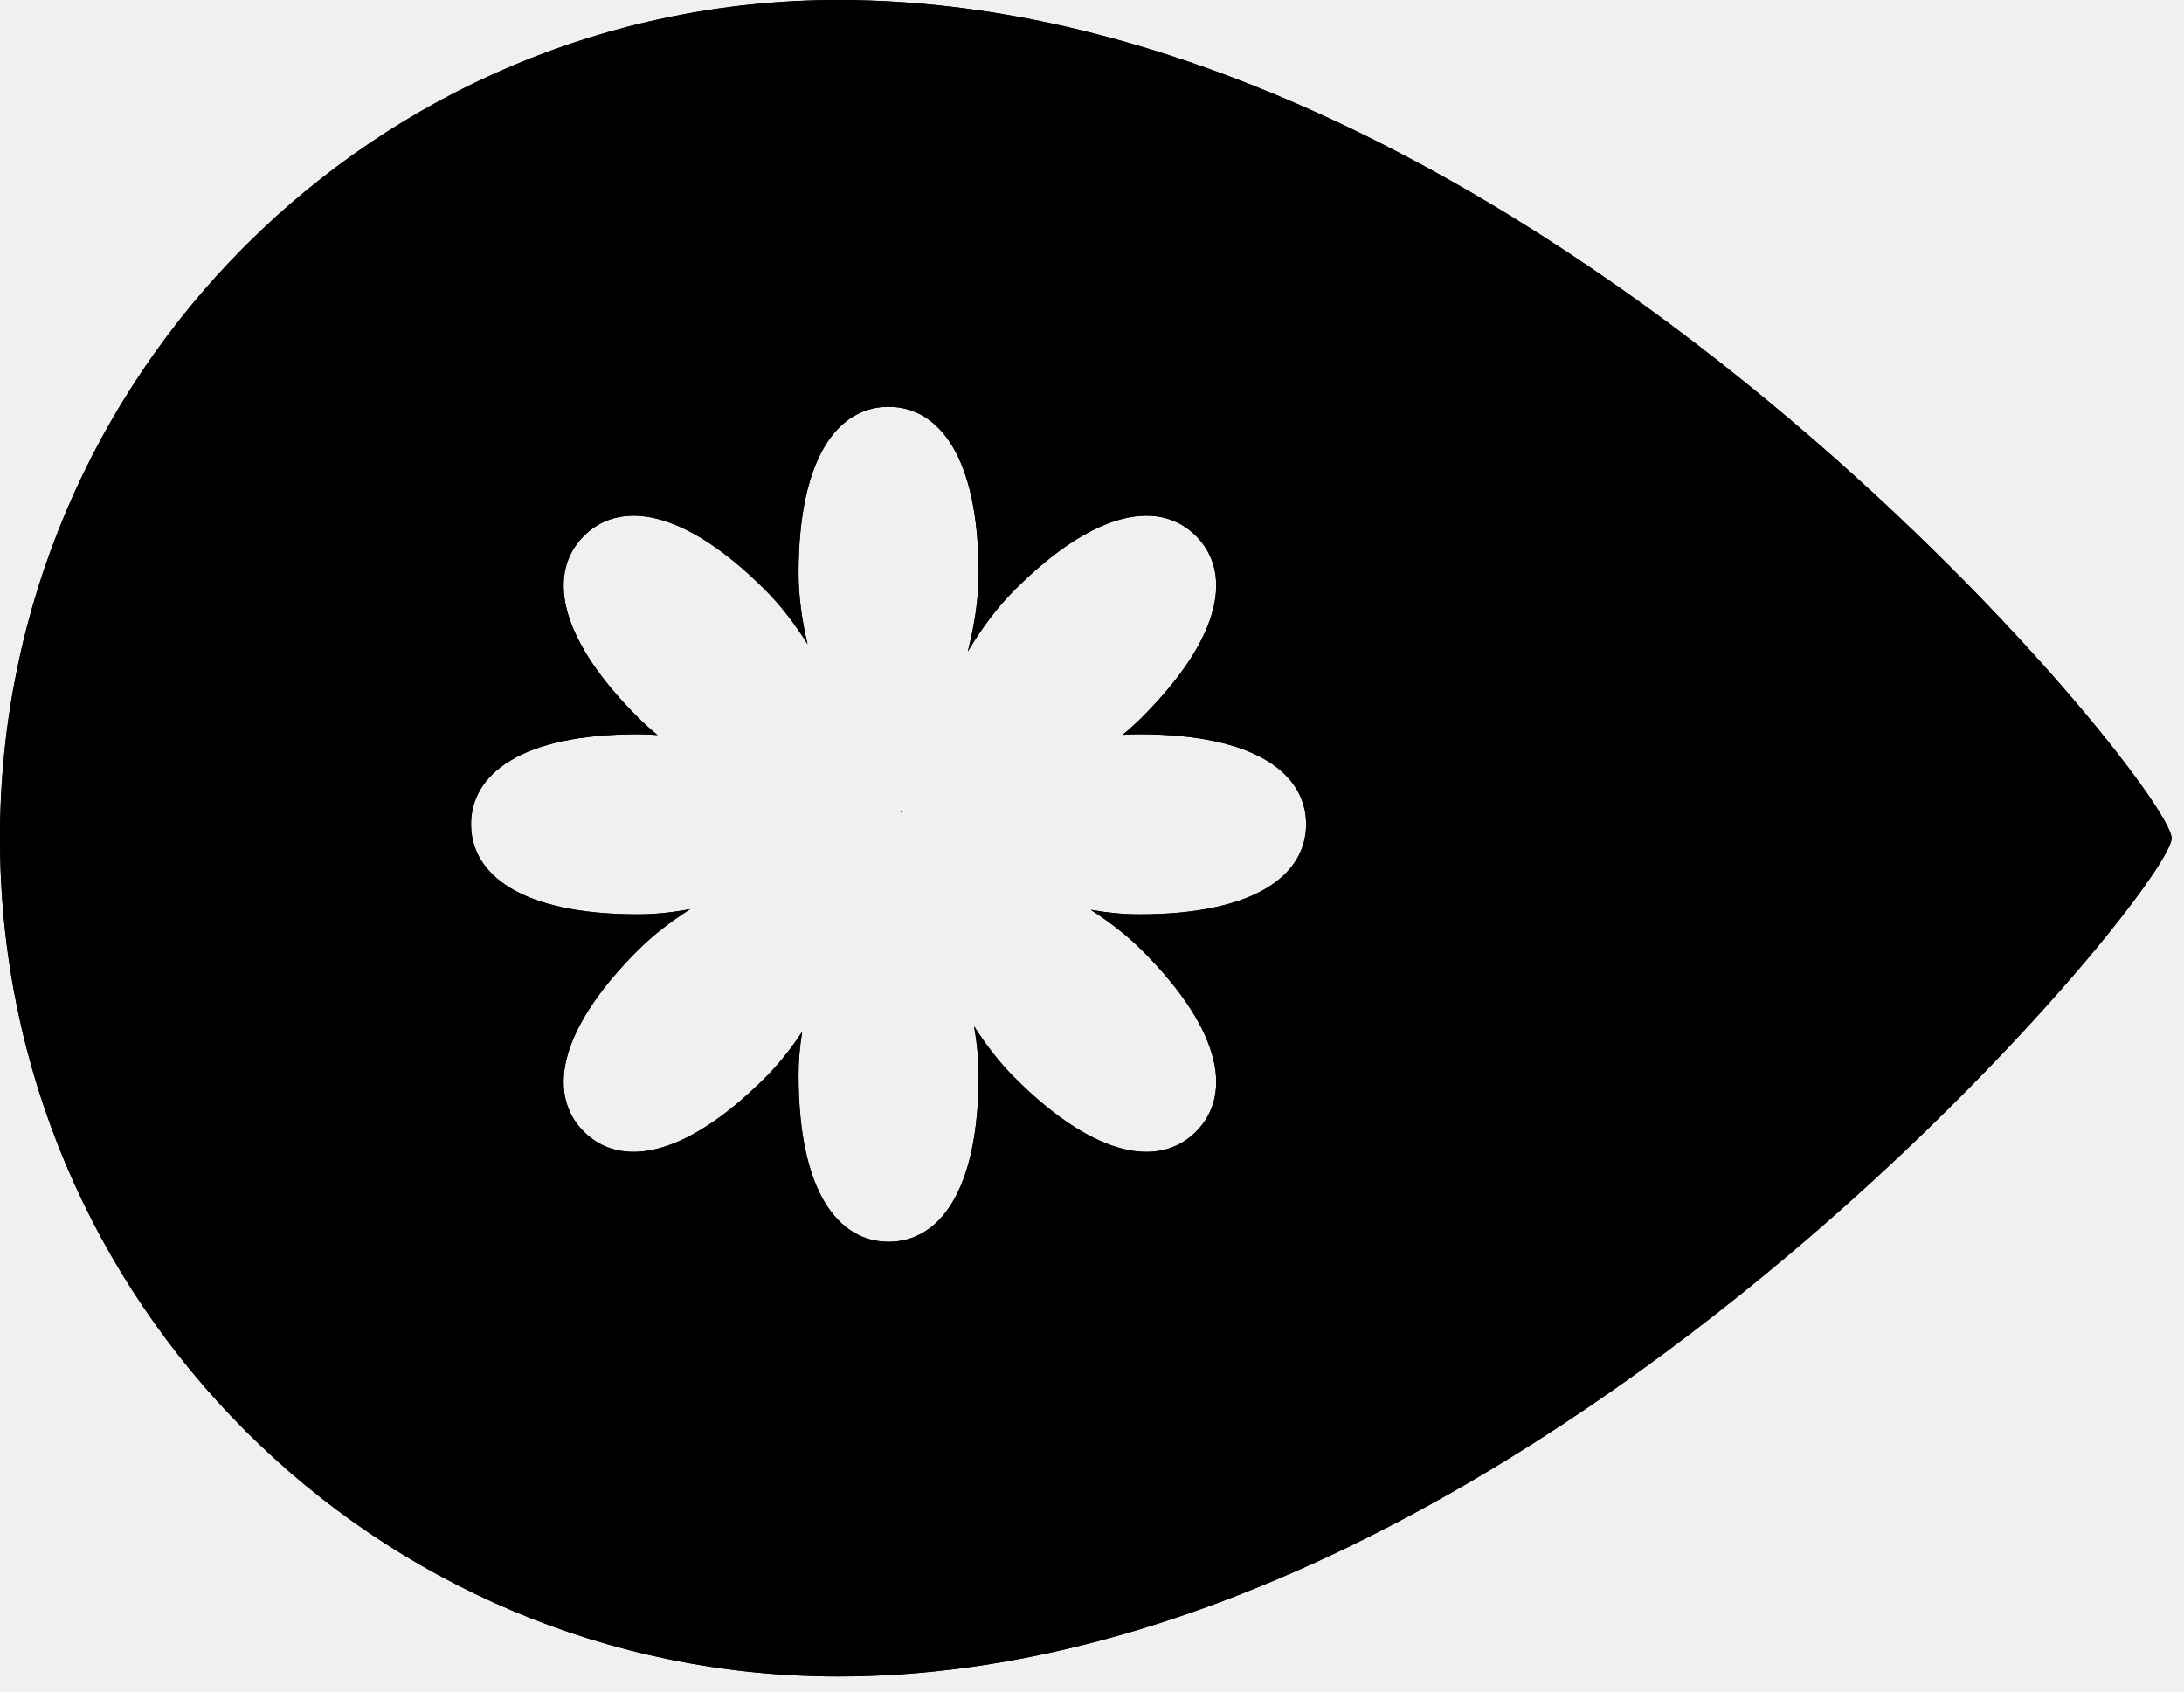
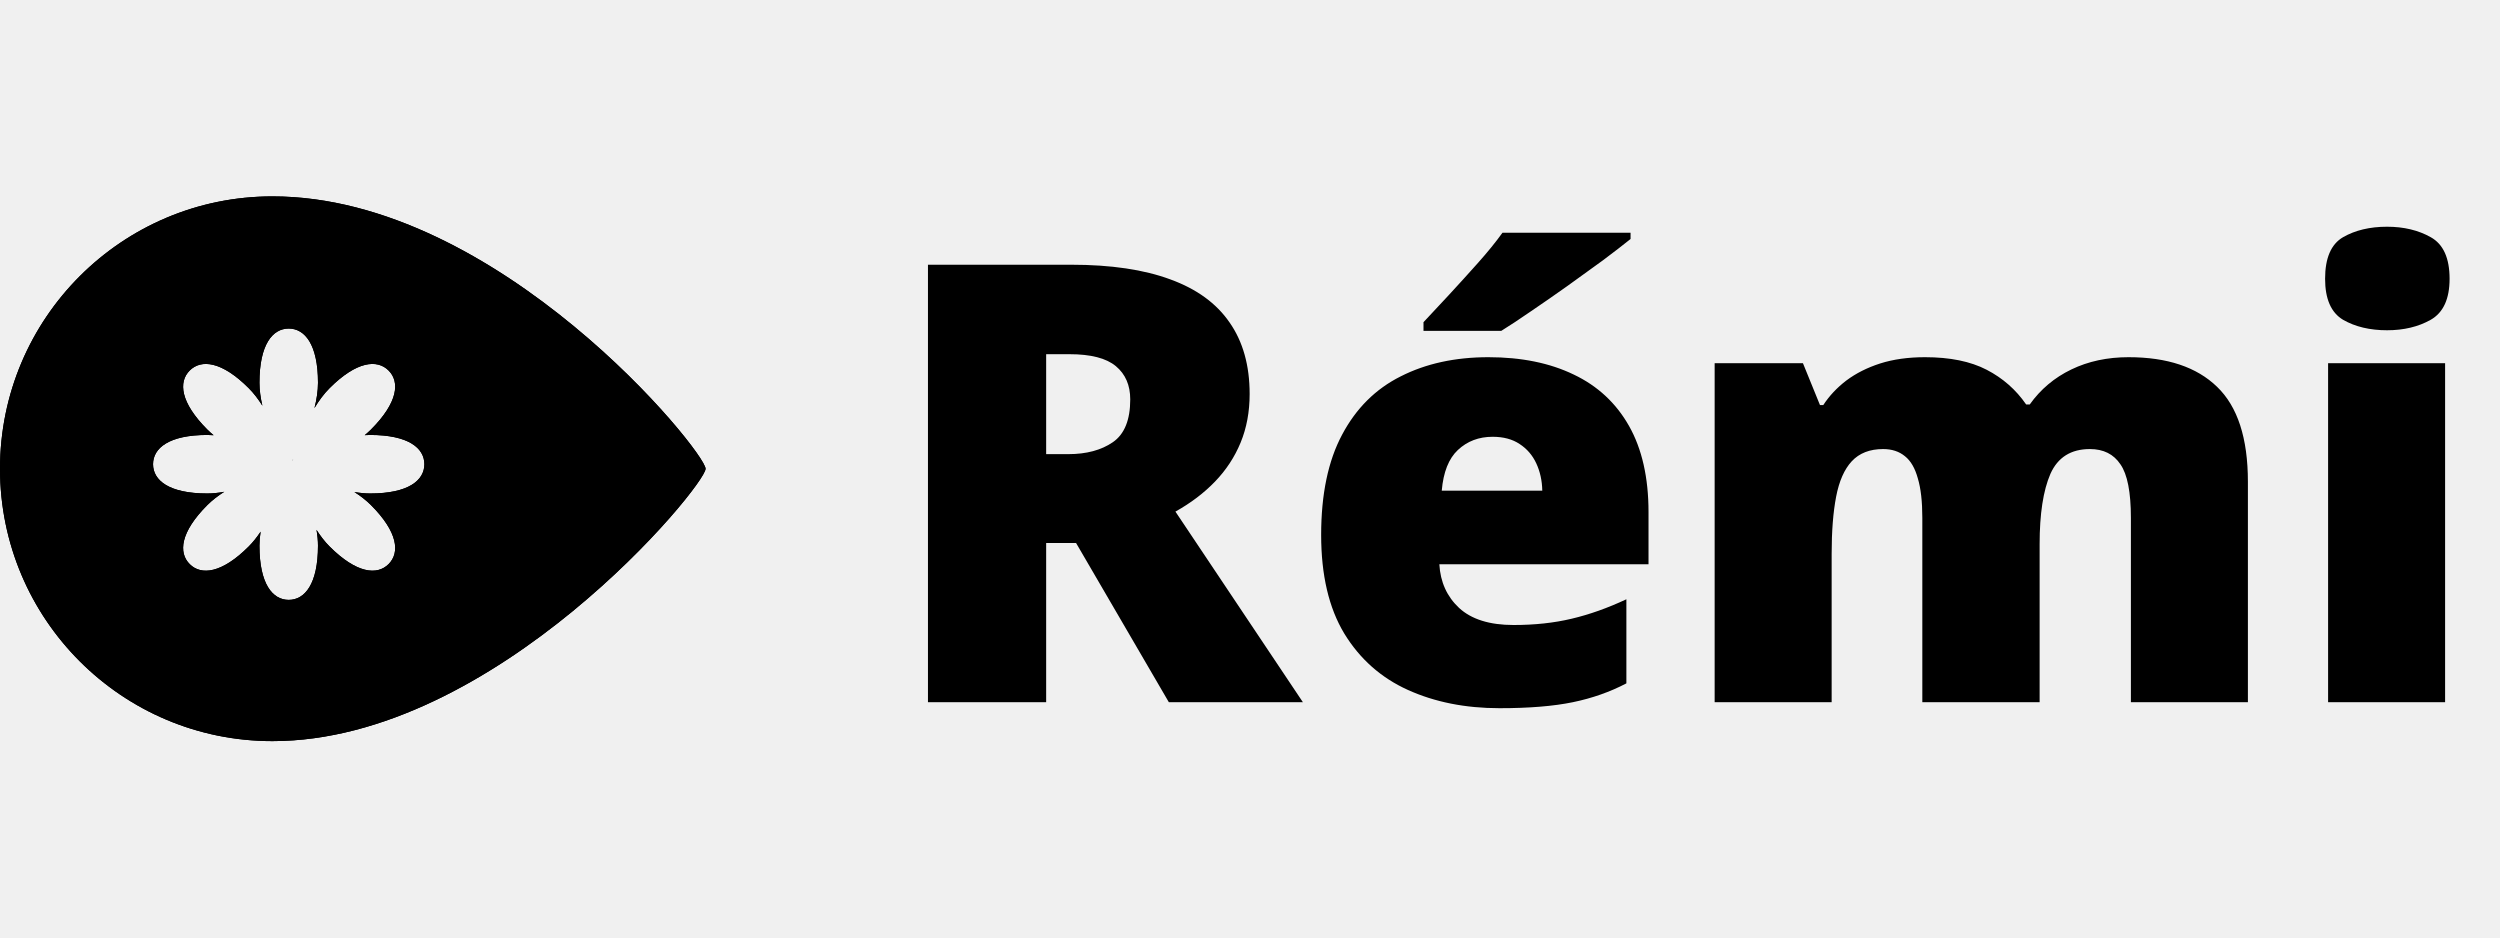
- <svg xmlns="http://www.w3.org/2000/svg" width="102" height="79" viewBox="0 0 102 79" fill="none">
-   <mask id="path-1-inside-1_86_309" fill="white">
-     <path fill-rule="evenodd" clip-rule="evenodd" d="M101.421 39.151C101.421 41.569 71.218 78.303 39.151 78.303C17.529 78.303 0 60.774 0 39.151C0 17.529 17.529 0 39.151 0C71.718 0 101.421 36.733 101.421 39.151ZM41.5 19C43.822 19 45.706 21.297 45.706 26.787C45.706 27.974 45.509 29.213 45.201 30.427C45.831 29.376 46.555 28.387 47.376 27.565C51.258 23.683 54.214 23.39 55.857 25.033C57.499 26.675 57.206 29.631 53.324 33.513C53.044 33.794 52.743 34.063 52.427 34.321C52.691 34.303 52.953 34.294 53.212 34.294C58.703 34.294 61 36.177 61 38.5C61 40.823 58.703 42.706 53.212 42.706C52.468 42.706 51.704 42.629 50.938 42.495C51.811 43.054 52.628 43.68 53.325 44.376C57.207 48.258 57.499 51.214 55.857 52.857C54.214 54.499 51.259 54.206 47.376 50.324C46.679 49.627 46.053 48.809 45.494 47.936C45.628 48.703 45.706 49.468 45.706 50.213C45.706 55.703 43.822 58 41.5 58C39.177 58 37.294 55.703 37.294 50.213C37.294 49.552 37.355 48.875 37.462 48.195C36.947 48.971 36.376 49.697 35.748 50.324C31.866 54.206 28.91 54.499 27.268 52.857C25.625 51.214 25.918 48.258 29.8 44.376C30.51 43.667 31.345 43.03 32.236 42.464C31.412 42.617 30.588 42.706 29.787 42.706C24.297 42.706 22 40.823 22 38.5C22 36.177 24.297 34.294 29.787 34.294C30.092 34.294 30.399 34.307 30.709 34.331C30.389 34.07 30.084 33.798 29.8 33.513C25.918 29.631 25.625 26.675 27.268 25.033C28.91 23.39 31.866 23.683 35.748 27.565C36.481 28.298 37.135 29.164 37.715 30.088C37.456 28.984 37.294 27.864 37.294 26.787C37.294 21.297 39.177 19 41.5 19ZM42.13 37.812L42.1 37.919L42.056 37.944C42.08 37.901 42.105 37.857 42.13 37.812Z" />
+ <svg xmlns="http://www.w3.org/2000/svg" width="96" height="36" viewBox="0 0 257 86" fill="none">
+   <mask id="path-1-inside-1_89_424" fill="white">
+     <path fill-rule="evenodd" clip-rule="evenodd" d="M72.533 43C72.533 44.729 50.934 71 28 71C12.536 71 0 58.464 0 43C0 27.536 12.536 15 28 15C51.291 15 72.533 41.271 72.533 43ZM29.68 28.588C31.341 28.588 32.688 30.231 32.688 34.158C32.688 35.007 32.547 35.893 32.327 36.76C32.777 36.009 33.295 35.301 33.882 34.714C36.659 31.937 38.773 31.728 39.947 32.903C41.122 34.077 40.913 36.191 38.136 38.968C37.935 39.169 37.72 39.361 37.495 39.546C37.683 39.533 37.87 39.526 38.056 39.526C41.983 39.526 43.625 40.873 43.625 42.534C43.625 44.196 41.983 45.542 38.056 45.542C37.524 45.542 36.977 45.487 36.43 45.392C37.054 45.791 37.638 46.239 38.136 46.737C40.913 49.513 41.122 51.627 39.947 52.802C38.773 53.976 36.659 53.767 33.882 50.991C33.384 50.492 32.936 49.907 32.536 49.283C32.632 49.831 32.687 50.378 32.687 50.911C32.687 54.837 31.341 56.48 29.679 56.48C28.018 56.48 26.672 54.837 26.672 50.911C26.672 50.438 26.715 49.954 26.792 49.468C26.423 50.023 26.015 50.542 25.566 50.991C22.79 53.767 20.676 53.976 19.501 52.802C18.327 51.627 18.536 49.513 21.312 46.737C21.82 46.229 22.417 45.774 23.054 45.369C22.465 45.478 21.876 45.542 21.303 45.542C17.377 45.542 15.734 44.195 15.734 42.534C15.734 40.873 17.377 39.526 21.303 39.526C21.521 39.526 21.741 39.535 21.962 39.553C21.733 39.366 21.516 39.171 21.312 38.968C18.536 36.191 18.326 34.077 19.501 32.903C20.676 31.728 22.79 31.937 25.566 34.714C26.09 35.238 26.558 35.857 26.973 36.518C26.787 35.728 26.672 34.928 26.672 34.158C26.672 30.231 28.018 28.588 29.68 28.588ZM30.13 42.042L30.109 42.118L30.078 42.136L30.13 42.042Z" />
  </mask>
-   <path fill-rule="evenodd" clip-rule="evenodd" d="M101.421 39.151C101.421 41.569 71.218 78.303 39.151 78.303C17.529 78.303 0 60.774 0 39.151C0 17.529 17.529 0 39.151 0C71.718 0 101.421 36.733 101.421 39.151ZM41.5 19C43.822 19 45.706 21.297 45.706 26.787C45.706 27.974 45.509 29.213 45.201 30.427C45.831 29.376 46.555 28.387 47.376 27.565C51.258 23.683 54.214 23.39 55.857 25.033C57.499 26.675 57.206 29.631 53.324 33.513C53.044 33.794 52.743 34.063 52.427 34.321C52.691 34.303 52.953 34.294 53.212 34.294C58.703 34.294 61 36.177 61 38.5C61 40.823 58.703 42.706 53.212 42.706C52.468 42.706 51.704 42.629 50.938 42.495C51.811 43.054 52.628 43.68 53.325 44.376C57.207 48.258 57.499 51.214 55.857 52.857C54.214 54.499 51.259 54.206 47.376 50.324C46.679 49.627 46.053 48.809 45.494 47.936C45.628 48.703 45.706 49.468 45.706 50.213C45.706 55.703 43.822 58 41.5 58C39.177 58 37.294 55.703 37.294 50.213C37.294 49.552 37.355 48.875 37.462 48.195C36.947 48.971 36.376 49.697 35.748 50.324C31.866 54.206 28.91 54.499 27.268 52.857C25.625 51.214 25.918 48.258 29.8 44.376C30.51 43.667 31.345 43.03 32.236 42.464C31.412 42.617 30.588 42.706 29.787 42.706C24.297 42.706 22 40.823 22 38.5C22 36.177 24.297 34.294 29.787 34.294C30.092 34.294 30.399 34.307 30.709 34.331C30.389 34.07 30.084 33.798 29.8 33.513C25.918 29.631 25.625 26.675 27.268 25.033C28.91 23.39 31.866 23.683 35.748 27.565C36.481 28.298 37.135 29.164 37.715 30.088C37.456 28.984 37.294 27.864 37.294 26.787C37.294 21.297 39.177 19 41.5 19ZM42.13 37.812L42.1 37.919L42.056 37.944C42.08 37.901 42.105 37.857 42.13 37.812Z" fill="black" />
-   <path d="M45.201 30.427L39.386 28.949L50.345 33.514L45.201 30.427ZM47.376 27.565L43.133 23.323L43.133 23.323L47.376 27.565ZM53.324 33.513L57.567 37.756L57.567 37.756L53.324 33.513ZM52.427 34.321L48.63 29.675L34.06 41.583L52.834 40.308L52.427 34.321ZM53.212 42.706L53.212 36.706H53.212V42.706ZM50.938 42.495L51.969 36.584L47.703 47.549L50.938 42.495ZM45.494 47.936L50.548 44.702L39.584 48.968L45.494 47.936ZM37.462 48.195L43.389 49.13L32.464 44.875L37.462 48.195ZM35.748 50.324L39.991 54.567L39.991 54.567L35.748 50.324ZM29.8 44.376L34.043 48.619L34.043 48.619L29.8 44.376ZM32.236 42.464L35.455 47.527L31.142 36.564L32.236 42.464ZM22 38.5L28 38.5L28 38.5L22 38.5ZM30.709 34.331L30.238 40.313L49.392 41.822L34.501 29.681L30.709 34.331ZM27.268 25.033L31.51 29.275L31.51 29.275L27.268 25.033ZM37.715 30.088L32.635 33.279L43.556 28.712L37.715 30.088ZM42.1 37.919L45.056 43.14L47.206 41.923L47.876 39.545L42.1 37.919ZM42.13 37.812L47.905 39.439L36.898 34.875L42.13 37.812ZM42.056 37.944L36.837 34.984L26.137 53.85L45.012 43.165L42.056 37.944ZM39.151 84.303C57.298 84.303 74.227 74.03 86.117 64.272C92.169 59.305 97.177 54.258 100.703 50.254C102.462 48.258 103.899 46.467 104.932 45.03C105.44 44.323 105.913 43.616 106.286 42.96C106.47 42.639 106.687 42.228 106.877 41.771C106.991 41.495 107.421 40.47 107.421 39.151H95.421C95.421 38.47 95.544 37.957 95.606 37.727C95.677 37.462 95.751 37.272 95.789 37.181C95.862 37.005 95.906 36.938 95.861 37.019C95.776 37.167 95.568 37.497 95.188 38.025C94.445 39.06 93.272 40.536 91.698 42.323C88.558 45.888 84.011 50.477 78.505 54.995C67.278 64.209 53.072 72.303 39.151 72.303V84.303ZM-6 39.151C-6 64.088 14.215 84.303 39.151 84.303V72.303C20.842 72.303 6 57.46 6 39.151H-6ZM39.151 -6C14.215 -6 -6 14.215 -6 39.151H6C6 20.842 20.842 6 39.151 6V-6ZM107.421 39.151C107.421 37.853 107.004 36.84 106.891 36.563C106.706 36.108 106.492 35.699 106.312 35.377C105.944 34.722 105.478 34.014 104.976 33.306C103.956 31.866 102.537 30.074 100.796 28.075C97.308 24.067 92.343 19.013 86.317 14.041C74.464 4.261 57.538 -6 39.151 -6V6C53.331 6 67.54 14.106 78.68 23.297C84.15 27.81 88.647 32.394 91.745 35.953C93.298 37.737 94.454 39.212 95.185 40.244C95.559 40.771 95.763 41.101 95.847 41.249C95.891 41.33 95.849 41.264 95.778 41.09C95.741 41 95.669 40.812 95.6 40.552C95.539 40.325 95.421 39.821 95.421 39.151H107.421ZM51.706 26.787C51.706 23.494 51.163 20.306 49.61 17.733C47.886 14.879 44.991 13 41.5 13V25C41.056 25 40.535 24.88 40.056 24.593C39.593 24.317 39.384 24.014 39.337 23.936C39.301 23.877 39.403 24.024 39.51 24.519C39.615 25.007 39.706 25.745 39.706 26.787H51.706ZM51.016 31.904C51.408 30.362 51.706 28.61 51.706 26.787H39.706C39.706 27.339 39.61 28.065 39.386 28.949L51.016 31.904ZM43.133 23.323C41.871 24.584 40.86 26 40.056 27.339L50.345 33.514C50.802 32.753 51.238 32.189 51.619 31.808L43.133 23.323ZM60.099 20.79C57.63 18.321 54.255 17.602 51.017 18.402C48.1 19.123 45.462 20.994 43.133 23.323L51.619 31.808C52.356 31.071 52.942 30.613 53.362 30.342C53.787 30.067 53.963 30.035 53.895 30.052C53.807 30.074 53.445 30.14 52.923 30.009C52.381 29.873 51.928 29.589 51.614 29.275L60.099 20.79ZM57.567 37.756C59.896 35.427 61.766 32.79 62.487 29.872C63.287 26.634 62.568 23.259 60.099 20.79L51.614 29.275C51.301 28.962 51.017 28.508 50.881 27.967C50.749 27.444 50.816 27.082 50.837 26.994C50.854 26.926 50.822 27.102 50.547 27.528C50.276 27.948 49.819 28.534 49.082 29.271L57.567 37.756ZM56.224 38.967C56.679 38.596 57.13 38.193 57.567 37.756L49.082 29.271C48.957 29.395 48.807 29.531 48.63 29.675L56.224 38.967ZM53.212 28.294C52.808 28.294 52.41 28.309 52.021 28.335L52.834 40.308C52.971 40.298 53.097 40.294 53.212 40.294V28.294ZM67 38.5C67 35.008 65.121 32.114 62.266 30.39C59.694 28.836 56.506 28.294 53.212 28.294V40.294C54.255 40.294 54.993 40.385 55.481 40.49C55.976 40.597 56.123 40.698 56.064 40.662C55.986 40.615 55.683 40.407 55.407 39.944C55.12 39.465 55 38.943 55 38.5H67ZM53.212 48.706C56.506 48.706 59.694 48.164 62.266 46.61C65.121 44.887 67 41.992 67 38.5H55C55 38.057 55.12 37.535 55.407 37.056C55.683 36.594 55.986 36.385 56.064 36.338C56.123 36.302 55.976 36.404 55.481 36.51C54.993 36.615 54.255 36.706 53.212 36.706L53.212 48.706ZM49.907 48.406C50.946 48.587 52.06 48.706 53.212 48.706V36.706C52.876 36.706 52.462 36.67 51.969 36.584L49.907 48.406ZM57.567 40.133C56.493 39.06 55.313 38.172 54.173 37.442L47.703 47.549C48.308 47.936 48.763 48.3 49.082 48.619L57.567 40.133ZM60.1 57.099C62.569 54.63 63.287 51.255 62.487 48.017C61.767 45.1 59.896 42.462 57.567 40.133L49.082 48.619C49.819 49.356 50.277 49.942 50.548 50.362C50.822 50.787 50.854 50.963 50.838 50.895C50.816 50.807 50.75 50.445 50.881 49.923C51.017 49.381 51.301 48.928 51.614 48.614L60.1 57.099ZM43.134 54.567C45.463 56.896 48.1 58.766 51.018 59.487C54.255 60.287 57.63 59.568 60.1 57.099L51.614 48.614C51.928 48.301 52.382 48.017 52.923 47.881C53.446 47.749 53.808 47.816 53.895 47.837C53.963 47.854 53.787 47.822 53.362 47.547C52.942 47.276 52.356 46.819 51.619 46.082L43.134 54.567ZM40.44 51.17C41.171 52.311 42.059 53.492 43.134 54.567L51.619 46.082C51.3 45.762 50.935 45.307 50.548 44.702L40.44 51.17ZM39.584 48.968C39.67 49.461 39.706 49.876 39.706 50.213H51.706C51.706 49.059 51.586 47.944 51.405 46.904L39.584 48.968ZM39.706 50.213C39.706 51.255 39.615 51.993 39.51 52.482C39.403 52.977 39.301 53.124 39.337 53.064C39.384 52.986 39.593 52.684 40.056 52.407C40.535 52.12 41.056 52 41.5 52V64C44.991 64 47.886 62.121 49.61 59.267C51.163 56.694 51.706 53.506 51.706 50.213H39.706ZM41.5 52C41.943 52 42.465 52.12 42.944 52.407C43.406 52.684 43.615 52.986 43.662 53.064C43.698 53.124 43.596 52.977 43.489 52.482C43.384 51.993 43.294 51.255 43.294 50.213H31.294C31.294 53.506 31.836 56.694 33.389 59.267C35.113 62.121 38.008 64 41.5 64V52ZM43.294 50.213C43.294 49.916 43.322 49.555 43.389 49.13L31.535 47.26C31.388 48.194 31.294 49.188 31.294 50.213H43.294ZM39.991 54.567C40.961 53.597 41.776 52.543 42.46 51.514L32.464 44.875C32.116 45.398 31.792 45.796 31.506 46.082L39.991 54.567ZM23.025 57.099C25.494 59.568 28.87 60.287 32.107 59.487C35.025 58.766 37.662 56.896 39.991 54.567L31.506 46.082C30.769 46.819 30.183 47.276 29.763 47.547C29.338 47.822 29.162 47.854 29.229 47.837C29.317 47.816 29.679 47.749 30.202 47.881C30.743 48.017 31.197 48.301 31.511 48.614L23.025 57.099ZM25.558 40.133C23.229 42.462 21.358 45.1 20.637 48.017C19.838 51.255 20.556 54.63 23.025 57.099L31.511 48.614C31.824 48.928 32.108 49.381 32.244 49.923C32.375 50.445 32.309 50.807 32.287 50.895C32.27 50.963 32.303 50.787 32.577 50.361C32.848 49.942 33.306 49.356 34.043 48.619L25.558 40.133ZM29.017 37.4C27.856 38.139 26.651 39.04 25.558 40.133L34.043 48.619C34.368 48.293 34.834 47.922 35.455 47.527L29.017 37.4ZM29.787 48.706C31.026 48.706 32.222 48.569 33.33 48.363L31.142 36.564C30.602 36.664 30.15 36.706 29.787 36.706V48.706ZM16 38.5C16 41.992 17.879 44.887 20.733 46.61C23.306 48.164 26.494 48.706 29.787 48.706V36.706C28.745 36.706 28.007 36.615 27.519 36.51C27.024 36.403 26.877 36.302 26.936 36.338C27.014 36.385 27.317 36.594 27.593 37.056C27.88 37.535 28 38.057 28 38.5H16ZM29.787 28.294C26.494 28.294 23.306 28.836 20.733 30.39C17.879 32.113 16 35.008 16 38.5L28 38.5C28 38.943 27.88 39.465 27.593 39.944C27.317 40.406 27.014 40.615 26.936 40.662C26.877 40.698 27.024 40.596 27.519 40.49C28.007 40.385 28.745 40.294 29.787 40.294V28.294ZM31.181 28.35C30.727 28.314 30.261 28.294 29.787 28.294V40.294C29.922 40.294 30.073 40.3 30.238 40.313L31.181 28.35ZM25.558 37.756C26 38.198 26.457 38.606 26.918 38.982L34.501 29.681C34.321 29.535 34.169 29.397 34.043 29.271L25.558 37.756ZM23.025 20.79C20.556 23.259 19.837 26.634 20.637 29.872C21.358 32.79 23.229 35.427 25.558 37.756L34.043 29.271C33.306 28.534 32.848 27.948 32.577 27.528C32.302 27.102 32.27 26.926 32.287 26.994C32.309 27.082 32.375 27.444 32.244 27.967C32.108 28.508 31.824 28.962 31.51 29.275L23.025 20.79ZM39.991 23.323C37.662 20.994 35.025 19.123 32.107 18.402C28.869 17.602 25.494 18.321 23.025 20.79L31.51 29.275C31.197 29.589 30.743 29.873 30.202 30.009C29.679 30.14 29.317 30.074 29.229 30.052C29.161 30.035 29.337 30.067 29.763 30.342C30.183 30.613 30.768 31.071 31.506 31.808L39.991 23.323ZM42.797 26.897C42.044 25.698 41.119 24.451 39.991 23.323L31.506 31.808C31.842 32.145 32.227 32.63 32.635 33.279L42.797 26.897ZM31.294 26.787C31.294 28.445 31.54 30.039 31.875 31.463L43.556 28.712C43.371 27.928 43.294 27.284 43.294 26.787H31.294ZM41.5 13C38.008 13 35.113 14.879 33.389 17.733C31.836 20.306 31.294 23.494 31.294 26.787H43.294C43.294 25.745 43.384 25.007 43.49 24.519C43.596 24.024 43.698 23.877 43.662 23.936C43.615 24.014 43.406 24.317 42.944 24.593C42.465 24.88 41.943 25 41.5 25V13ZM47.876 39.545L47.905 39.439L36.355 36.186L36.325 36.292L47.876 39.545ZM45.012 43.165L45.056 43.14L39.144 32.697L39.1 32.722L45.012 43.165ZM36.898 34.875C36.877 34.913 36.857 34.949 36.837 34.984L47.275 40.904C47.303 40.854 47.333 40.802 47.362 40.749L36.898 34.875Z" fill="black" mask="url(#path-1-inside-1_86_309)" />
+   <path fill-rule="evenodd" clip-rule="evenodd" d="M72.533 43C72.533 44.729 50.934 71 28 71C12.536 71 0 58.464 0 43C0 27.536 12.536 15 28 15C51.291 15 72.533 41.271 72.533 43ZM29.68 28.588C31.341 28.588 32.688 30.231 32.688 34.158C32.688 35.007 32.547 35.893 32.327 36.76C32.777 36.009 33.295 35.301 33.882 34.714C36.659 31.937 38.773 31.728 39.947 32.903C41.122 34.077 40.913 36.191 38.136 38.968C37.935 39.169 37.72 39.361 37.495 39.546C37.683 39.533 37.87 39.526 38.056 39.526C41.983 39.526 43.625 40.873 43.625 42.534C43.625 44.196 41.983 45.542 38.056 45.542C37.524 45.542 36.977 45.487 36.43 45.392C37.054 45.791 37.638 46.239 38.136 46.737C40.913 49.513 41.122 51.627 39.947 52.802C38.773 53.976 36.659 53.767 33.882 50.991C33.384 50.492 32.936 49.907 32.536 49.283C32.632 49.831 32.687 50.378 32.687 50.911C32.687 54.837 31.341 56.48 29.679 56.48C28.018 56.48 26.672 54.837 26.672 50.911C26.672 50.438 26.715 49.954 26.792 49.468C26.423 50.023 26.015 50.542 25.566 50.991C22.79 53.767 20.676 53.976 19.501 52.802C18.327 51.627 18.536 49.513 21.312 46.737C21.82 46.229 22.417 45.774 23.054 45.369C22.465 45.478 21.876 45.542 21.303 45.542C17.377 45.542 15.734 44.195 15.734 42.534C15.734 40.873 17.377 39.526 21.303 39.526C21.521 39.526 21.741 39.535 21.962 39.553C21.733 39.366 21.516 39.171 21.312 38.968C18.536 36.191 18.326 34.077 19.501 32.903C20.676 31.728 22.79 31.937 25.566 34.714C26.09 35.238 26.558 35.857 26.973 36.518C26.787 35.728 26.672 34.928 26.672 34.158C26.672 30.231 28.018 28.588 29.68 28.588ZM30.13 42.042L30.109 42.118L30.078 42.136L30.13 42.042Z" fill="black" />
+   <path d="M28 71L28 65H28V71ZM32.327 36.76L26.511 35.283L37.471 39.848L32.327 36.76ZM33.882 34.714L38.125 38.956L38.125 38.956L33.882 34.714ZM39.947 32.903L44.19 28.66L44.19 28.66L39.947 32.903ZM38.136 38.968L33.894 34.725L33.894 34.725L38.136 38.968ZM37.495 39.546L33.698 34.9L19.128 46.807L37.901 45.532L37.495 39.546ZM36.43 45.392L37.46 39.481L33.195 50.445L36.43 45.392ZM38.136 46.737L42.379 42.494L42.379 42.494L38.136 46.737ZM33.882 50.991L29.64 55.233L29.64 55.233L33.882 50.991ZM32.536 49.283L37.59 46.049L26.626 50.314L32.536 49.283ZM26.792 49.468L32.718 50.403L21.794 46.148L26.792 49.468ZM25.566 50.991L29.809 55.233L29.809 55.233L25.566 50.991ZM19.501 52.802L15.259 57.044L15.259 57.044L19.501 52.802ZM21.312 46.737L25.555 50.979L25.555 50.979L21.312 46.737ZM23.054 45.369L26.273 50.433L21.961 39.469L23.054 45.369ZM21.303 45.542L21.303 39.542L21.303 39.542L21.303 45.542ZM21.962 39.553L21.491 45.534L40.645 47.043L25.754 34.903L21.962 39.553ZM25.566 34.714L21.324 38.956L21.324 38.956L25.566 34.714ZM26.973 36.518L21.892 39.709L32.813 35.143L26.973 36.518ZM30.109 42.118L33.065 47.34L35.215 46.123L35.884 43.745L30.109 42.118ZM30.13 42.042L35.906 43.669L24.905 39.094L30.13 42.042ZM30.078 42.136L24.852 39.188L14.237 58.001L33.034 47.357L30.078 42.136ZM28 77C41.58 77 54.075 69.343 62.673 62.287C67.079 58.671 70.726 54.996 73.303 52.07C74.587 50.612 75.652 49.287 76.432 48.202C76.814 47.671 77.19 47.111 77.498 46.57C77.649 46.306 77.842 45.945 78.014 45.527C78.112 45.291 78.533 44.297 78.533 43H66.533C66.533 41.811 66.912 40.973 66.927 40.938C66.976 40.818 67.017 40.734 67.038 40.693C67.05 40.671 67.058 40.654 67.064 40.644C67.069 40.634 67.072 40.629 67.072 40.629C67.073 40.628 67.07 40.632 67.066 40.64C67.061 40.648 67.054 40.658 67.046 40.673C67.027 40.702 67.002 40.742 66.968 40.794C66.9 40.897 66.808 41.031 66.689 41.197C66.198 41.88 65.397 42.891 64.297 44.139C62.107 46.626 58.921 49.842 55.06 53.01C47.126 59.522 37.354 65 28 65L28 77ZM-6 43C-6 61.778 9.222 77 28 77V65C15.85 65 6 55.15 6 43H-6ZM28 9C9.222 9 -6 24.222 -6 43H6C6 30.85 15.85 21 28 21V9ZM78.533 43C78.533 41.723 78.125 40.742 78.028 40.504C77.859 40.089 77.67 39.729 77.522 39.465C77.218 38.924 76.848 38.364 76.471 37.831C75.7 36.744 74.647 35.417 73.376 33.956C70.825 31.026 67.208 27.345 62.819 23.724C54.241 16.645 41.749 9 28 9V21C37.542 21 47.317 26.49 55.182 32.98C59.015 36.142 62.164 39.353 64.325 41.835C65.409 43.08 66.198 44.089 66.68 44.77C66.797 44.935 66.888 45.069 66.954 45.172C66.987 45.223 67.012 45.263 67.03 45.292C67.039 45.307 67.046 45.318 67.05 45.325C67.055 45.333 67.057 45.337 67.057 45.337C67.056 45.337 67.053 45.331 67.048 45.321C67.043 45.311 67.034 45.295 67.023 45.273C67.003 45.232 66.963 45.149 66.915 45.031C66.9 44.994 66.533 44.169 66.533 43H78.533ZM38.688 34.158C38.688 31.646 38.279 29.013 36.943 26.799C35.436 24.303 32.84 22.588 29.68 22.588V34.588C29.071 34.588 28.392 34.427 27.769 34.055C27.163 33.692 26.825 33.259 26.67 33.002C26.526 32.763 26.54 32.681 26.586 32.895C26.631 33.102 26.688 33.506 26.688 34.158H38.688ZM38.142 38.237C38.446 37.041 38.688 35.642 38.688 34.158H26.688C26.688 34.371 26.648 34.744 26.511 35.283L38.142 38.237ZM29.64 30.471C28.611 31.499 27.806 32.633 27.182 33.673L37.471 39.848C37.748 39.386 37.978 39.103 38.125 38.956L29.64 30.471ZM44.19 28.66C41.955 26.425 38.907 25.802 36.077 26.502C33.566 27.122 31.416 28.695 29.64 30.471L38.125 38.956C38.586 38.496 38.911 38.251 39.09 38.136C39.273 38.017 39.226 38.084 38.954 38.151C38.663 38.224 38.117 38.291 37.432 38.119C36.729 37.942 36.135 37.576 35.705 37.145L44.19 28.66ZM42.379 43.21C44.155 41.434 45.728 39.284 46.348 36.773C47.047 33.943 46.425 30.895 44.19 28.66L35.705 37.145C35.274 36.715 34.908 36.121 34.731 35.417C34.559 34.733 34.627 34.187 34.699 33.896C34.766 33.624 34.833 33.577 34.714 33.761C34.599 33.939 34.354 34.264 33.894 34.725L42.379 43.21ZM41.291 44.192C41.656 43.894 42.022 43.567 42.379 43.21L33.894 34.725C33.849 34.77 33.785 34.829 33.698 34.9L41.291 44.192ZM38.056 33.526C37.726 33.526 37.403 33.538 37.088 33.56L37.901 45.532C37.964 45.528 38.015 45.526 38.056 45.526V33.526ZM49.625 42.534C49.625 39.373 47.91 36.778 45.415 35.271C43.201 33.934 40.568 33.526 38.056 33.526V45.526C38.708 45.526 39.111 45.583 39.319 45.628C39.532 45.674 39.451 45.688 39.212 45.544C38.955 45.388 38.521 45.05 38.159 44.444C37.786 43.822 37.625 43.143 37.625 42.534H49.625ZM38.056 51.542C40.568 51.542 43.201 51.134 45.415 49.797C47.91 48.291 49.625 45.695 49.625 42.534H37.625C37.625 41.925 37.786 41.246 38.159 40.624C38.521 40.018 38.955 39.68 39.212 39.525C39.451 39.38 39.532 39.395 39.319 39.441C39.111 39.485 38.708 39.542 38.056 39.542V51.542ZM35.399 51.302C36.219 51.445 37.116 51.542 38.056 51.542V39.542C37.932 39.542 37.735 39.529 37.46 39.481L35.399 51.302ZM42.379 42.494C41.504 41.619 40.556 40.909 39.664 40.338L33.195 50.445C33.551 50.673 33.773 50.859 33.894 50.979L42.379 42.494ZM44.19 57.044C46.425 54.809 47.048 51.761 46.349 48.931C45.728 46.42 44.155 44.27 42.379 42.494L33.894 50.979C34.354 51.44 34.599 51.766 34.715 51.944C34.833 52.128 34.766 52.08 34.699 51.809C34.627 51.517 34.559 50.972 34.731 50.287C34.908 49.584 35.274 48.989 35.705 48.559L44.19 57.044ZM29.64 55.233C31.416 57.009 33.566 58.583 36.077 59.203C38.907 59.902 41.955 59.279 44.19 57.044L35.705 48.559C36.135 48.129 36.729 47.762 37.433 47.586C38.117 47.414 38.663 47.481 38.955 47.553C39.226 47.62 39.273 47.687 39.09 47.569C38.911 47.454 38.586 47.209 38.125 46.748L29.64 55.233ZM27.483 52.517C28.054 53.409 28.764 54.357 29.64 55.233L38.125 46.748C38.004 46.627 37.818 46.405 37.59 46.049L27.483 52.517ZM26.626 50.314C26.674 50.59 26.687 50.787 26.687 50.911H38.687C38.687 49.97 38.59 49.072 38.447 48.251L26.626 50.314ZM26.687 50.911C26.687 51.562 26.63 51.966 26.586 52.173C26.54 52.387 26.526 52.306 26.67 52.067C26.825 51.81 27.163 51.376 27.769 51.014C28.392 50.641 29.071 50.48 29.679 50.48V62.48C32.84 62.48 35.436 60.765 36.943 58.269C38.279 56.056 38.687 53.423 38.687 50.911H26.687ZM29.679 50.48C30.288 50.48 30.967 50.641 31.59 51.014C32.195 51.376 32.534 51.81 32.689 52.067C32.833 52.306 32.819 52.387 32.773 52.173C32.728 51.966 32.672 51.562 32.672 50.911H20.672C20.672 53.423 21.079 56.056 22.416 58.269C23.923 60.765 26.518 62.48 29.679 62.48V50.48ZM32.672 50.911C32.672 50.802 32.682 50.634 32.718 50.403L20.865 48.533C20.748 49.274 20.672 50.074 20.672 50.911H32.672ZM29.809 55.233C30.6 54.443 31.253 53.595 31.79 52.787L21.794 46.148C21.593 46.45 21.431 46.641 21.324 46.748L29.809 55.233ZM15.259 57.044C17.494 59.279 20.542 59.902 23.372 59.203C25.883 58.583 28.033 57.009 29.809 55.233L21.324 46.748C20.863 47.209 20.537 47.454 20.359 47.569C20.175 47.687 20.223 47.62 20.494 47.553C20.786 47.481 21.331 47.413 22.016 47.586C22.719 47.762 23.314 48.129 23.744 48.559L15.259 57.044ZM17.07 42.494C15.294 44.27 13.72 46.42 13.1 48.931C12.401 51.761 13.024 54.809 15.259 57.044L23.744 48.559C24.174 48.989 24.541 49.584 24.718 50.287C24.89 50.972 24.822 51.517 24.75 51.809C24.683 52.08 24.616 52.127 24.734 51.944C24.849 51.766 25.095 51.44 25.555 50.979L17.07 42.494ZM19.836 40.305C18.928 40.882 17.961 41.602 17.07 42.494L25.555 50.979C25.678 50.856 25.906 50.666 26.273 50.433L19.836 40.305ZM21.303 51.542C22.314 51.542 23.275 51.43 24.148 51.268L21.961 39.469C21.655 39.526 21.438 39.542 21.303 39.542V51.542ZM9.734 42.534C9.734 45.695 11.449 48.291 13.945 49.797C16.159 51.134 18.791 51.542 21.303 51.542L21.303 39.542C20.652 39.542 20.248 39.485 20.041 39.441C19.827 39.394 19.908 39.38 20.147 39.525C20.404 39.68 20.838 40.018 21.2 40.624C21.573 41.246 21.734 41.925 21.734 42.534H9.734ZM21.303 33.526C18.791 33.526 16.159 33.934 13.945 35.271C11.449 36.778 9.734 39.373 9.734 42.534H21.734C21.734 43.143 21.573 43.822 21.2 44.444C20.838 45.05 20.404 45.388 20.147 45.544C19.908 45.688 19.827 45.674 20.041 45.628C20.248 45.583 20.652 45.526 21.303 45.526V33.526ZM22.434 33.572C22.068 33.543 21.69 33.526 21.303 33.526V45.526C21.352 45.526 21.414 45.528 21.491 45.534L22.434 33.572ZM17.07 43.21C17.431 43.572 17.802 43.902 18.171 44.203L25.754 34.903C25.665 34.831 25.601 34.771 25.555 34.725L17.07 43.21ZM15.258 28.66C13.023 30.895 12.401 33.943 13.1 36.773C13.72 39.284 15.294 41.434 17.07 43.21L25.555 34.725C25.094 34.264 24.849 33.939 24.734 33.761C24.616 33.577 24.683 33.624 24.75 33.896C24.822 34.187 24.889 34.733 24.717 35.417C24.541 36.121 24.174 36.715 23.744 37.145L15.258 28.66ZM29.809 30.471C28.033 28.695 25.883 27.122 23.372 26.502C20.542 25.802 17.494 26.425 15.258 28.66L23.744 37.145C23.313 37.576 22.719 37.942 22.016 38.119C21.331 38.291 20.785 38.224 20.494 38.151C20.223 38.084 20.175 38.017 20.359 38.136C20.537 38.251 20.863 38.496 21.324 38.956L29.809 30.471ZM32.054 33.327C31.467 32.392 30.729 31.391 29.809 30.471L21.324 38.956C21.452 39.085 21.65 39.323 21.892 39.709L32.054 33.327ZM20.672 34.158C20.672 35.508 20.872 36.784 21.133 37.894L32.813 35.143C32.703 34.673 32.672 34.347 32.672 34.158H20.672ZM29.68 22.588C26.519 22.588 23.923 24.303 22.416 26.799C21.079 29.013 20.672 31.646 20.672 34.158H32.672C32.672 33.506 32.728 33.102 32.773 32.895C32.819 32.681 32.833 32.763 32.689 33.002C32.534 33.259 32.196 33.692 31.59 34.055C30.967 34.427 30.288 34.588 29.68 34.588V22.588ZM35.884 43.745L35.906 43.669L24.355 40.416L24.334 40.492L35.884 43.745ZM33.034 47.357L33.065 47.34L27.153 36.897L27.121 36.915L33.034 47.357ZM24.905 39.094L24.852 39.188L35.303 45.085L35.356 44.991L24.905 39.094Z" fill="black" mask="url(#path-1-inside-1_89_424)" />
+   <path d="M110.129 22.026C114.21 22.026 117.604 22.529 120.311 23.534C123.018 24.518 125.048 25.995 126.401 27.963C127.776 29.932 128.463 32.383 128.463 35.315C128.463 37.141 128.155 38.802 127.54 40.299C126.924 41.796 126.043 43.139 124.894 44.329C123.766 45.498 122.413 46.523 120.834 47.405L133.938 67H120.157L110.621 50.635H107.545V67H95.394V22.026H110.129ZM109.944 31.224H107.545V41.498H109.821C111.687 41.498 113.215 41.088 114.404 40.268C115.594 39.448 116.189 37.981 116.189 35.869C116.189 34.413 115.696 33.275 114.712 32.455C113.728 31.634 112.138 31.224 109.944 31.224ZM153.01 31.532C156.394 31.532 159.317 32.127 161.777 33.316C164.238 34.485 166.135 36.248 167.468 38.607C168.801 40.965 169.468 43.919 169.468 47.466V52.819H147.965C148.068 54.644 148.745 56.141 149.996 57.31C151.267 58.479 153.133 59.063 155.594 59.063C157.768 59.063 159.757 58.848 161.562 58.417C163.387 57.987 165.264 57.32 167.192 56.418V65.062C165.51 65.944 163.674 66.59 161.685 67C159.696 67.41 157.184 67.615 154.149 67.615C150.642 67.615 147.504 66.99 144.735 65.739C141.967 64.488 139.783 62.55 138.183 59.925C136.604 57.3 135.815 53.926 135.815 49.804C135.815 45.621 136.532 42.185 137.968 39.499C139.403 36.792 141.413 34.792 143.997 33.501C146.581 32.188 149.586 31.532 153.01 31.532ZM153.441 39.714C152.026 39.714 150.837 40.166 149.873 41.068C148.929 41.95 148.376 43.344 148.212 45.252H158.547C158.527 44.226 158.322 43.293 157.932 42.452C157.543 41.611 156.968 40.945 156.21 40.453C155.471 39.96 154.548 39.714 153.441 39.714ZM167.622 18.735V19.381C166.884 19.976 165.941 20.704 164.792 21.565C163.644 22.406 162.423 23.288 161.131 24.21C159.86 25.113 158.619 25.974 157.409 26.794C156.22 27.615 155.194 28.291 154.333 28.825H146.335V27.933C147.053 27.153 147.914 26.23 148.919 25.164C149.924 24.077 150.929 22.97 151.934 21.842C152.939 20.714 153.779 19.678 154.456 18.735H167.622ZM218.81 31.532C222.788 31.532 225.823 32.547 227.915 34.577C230.027 36.607 231.084 39.858 231.084 44.329V67H219.056V48.051C219.056 45.405 218.697 43.57 217.979 42.544C217.282 41.498 216.236 40.976 214.841 40.976C212.893 40.976 211.54 41.827 210.781 43.529C210.043 45.231 209.673 47.641 209.673 50.758V67H197.615V48.051C197.615 46.369 197.461 45.016 197.153 43.99C196.866 42.944 196.425 42.185 195.831 41.714C195.236 41.222 194.487 40.976 193.585 40.976C192.211 40.976 191.134 41.396 190.355 42.237C189.596 43.057 189.063 44.267 188.755 45.867C188.448 47.466 188.294 49.425 188.294 51.742V67H176.266V32.147H185.341L187.094 36.454H187.433C188.048 35.51 188.838 34.669 189.801 33.931C190.786 33.193 191.944 32.608 193.277 32.178C194.631 31.747 196.169 31.532 197.892 31.532C200.455 31.532 202.568 31.962 204.229 32.824C205.89 33.685 207.243 34.874 208.289 36.392H208.658C209.766 34.834 211.191 33.634 212.934 32.793C214.677 31.952 216.636 31.532 218.81 31.532ZM251.356 32.147V67H239.328V32.147H251.356ZM245.388 18.12C247.11 18.12 248.608 18.479 249.879 19.196C251.171 19.914 251.817 21.339 251.817 23.472C251.817 25.544 251.171 26.948 249.879 27.686C248.608 28.404 247.11 28.763 245.388 28.763C243.624 28.763 242.117 28.404 240.866 27.686C239.635 26.948 239.02 25.544 239.02 23.472C239.02 21.339 239.635 19.914 240.866 19.196C242.117 18.479 243.624 18.12 245.388 18.12Z" fill="black" />
</svg>
